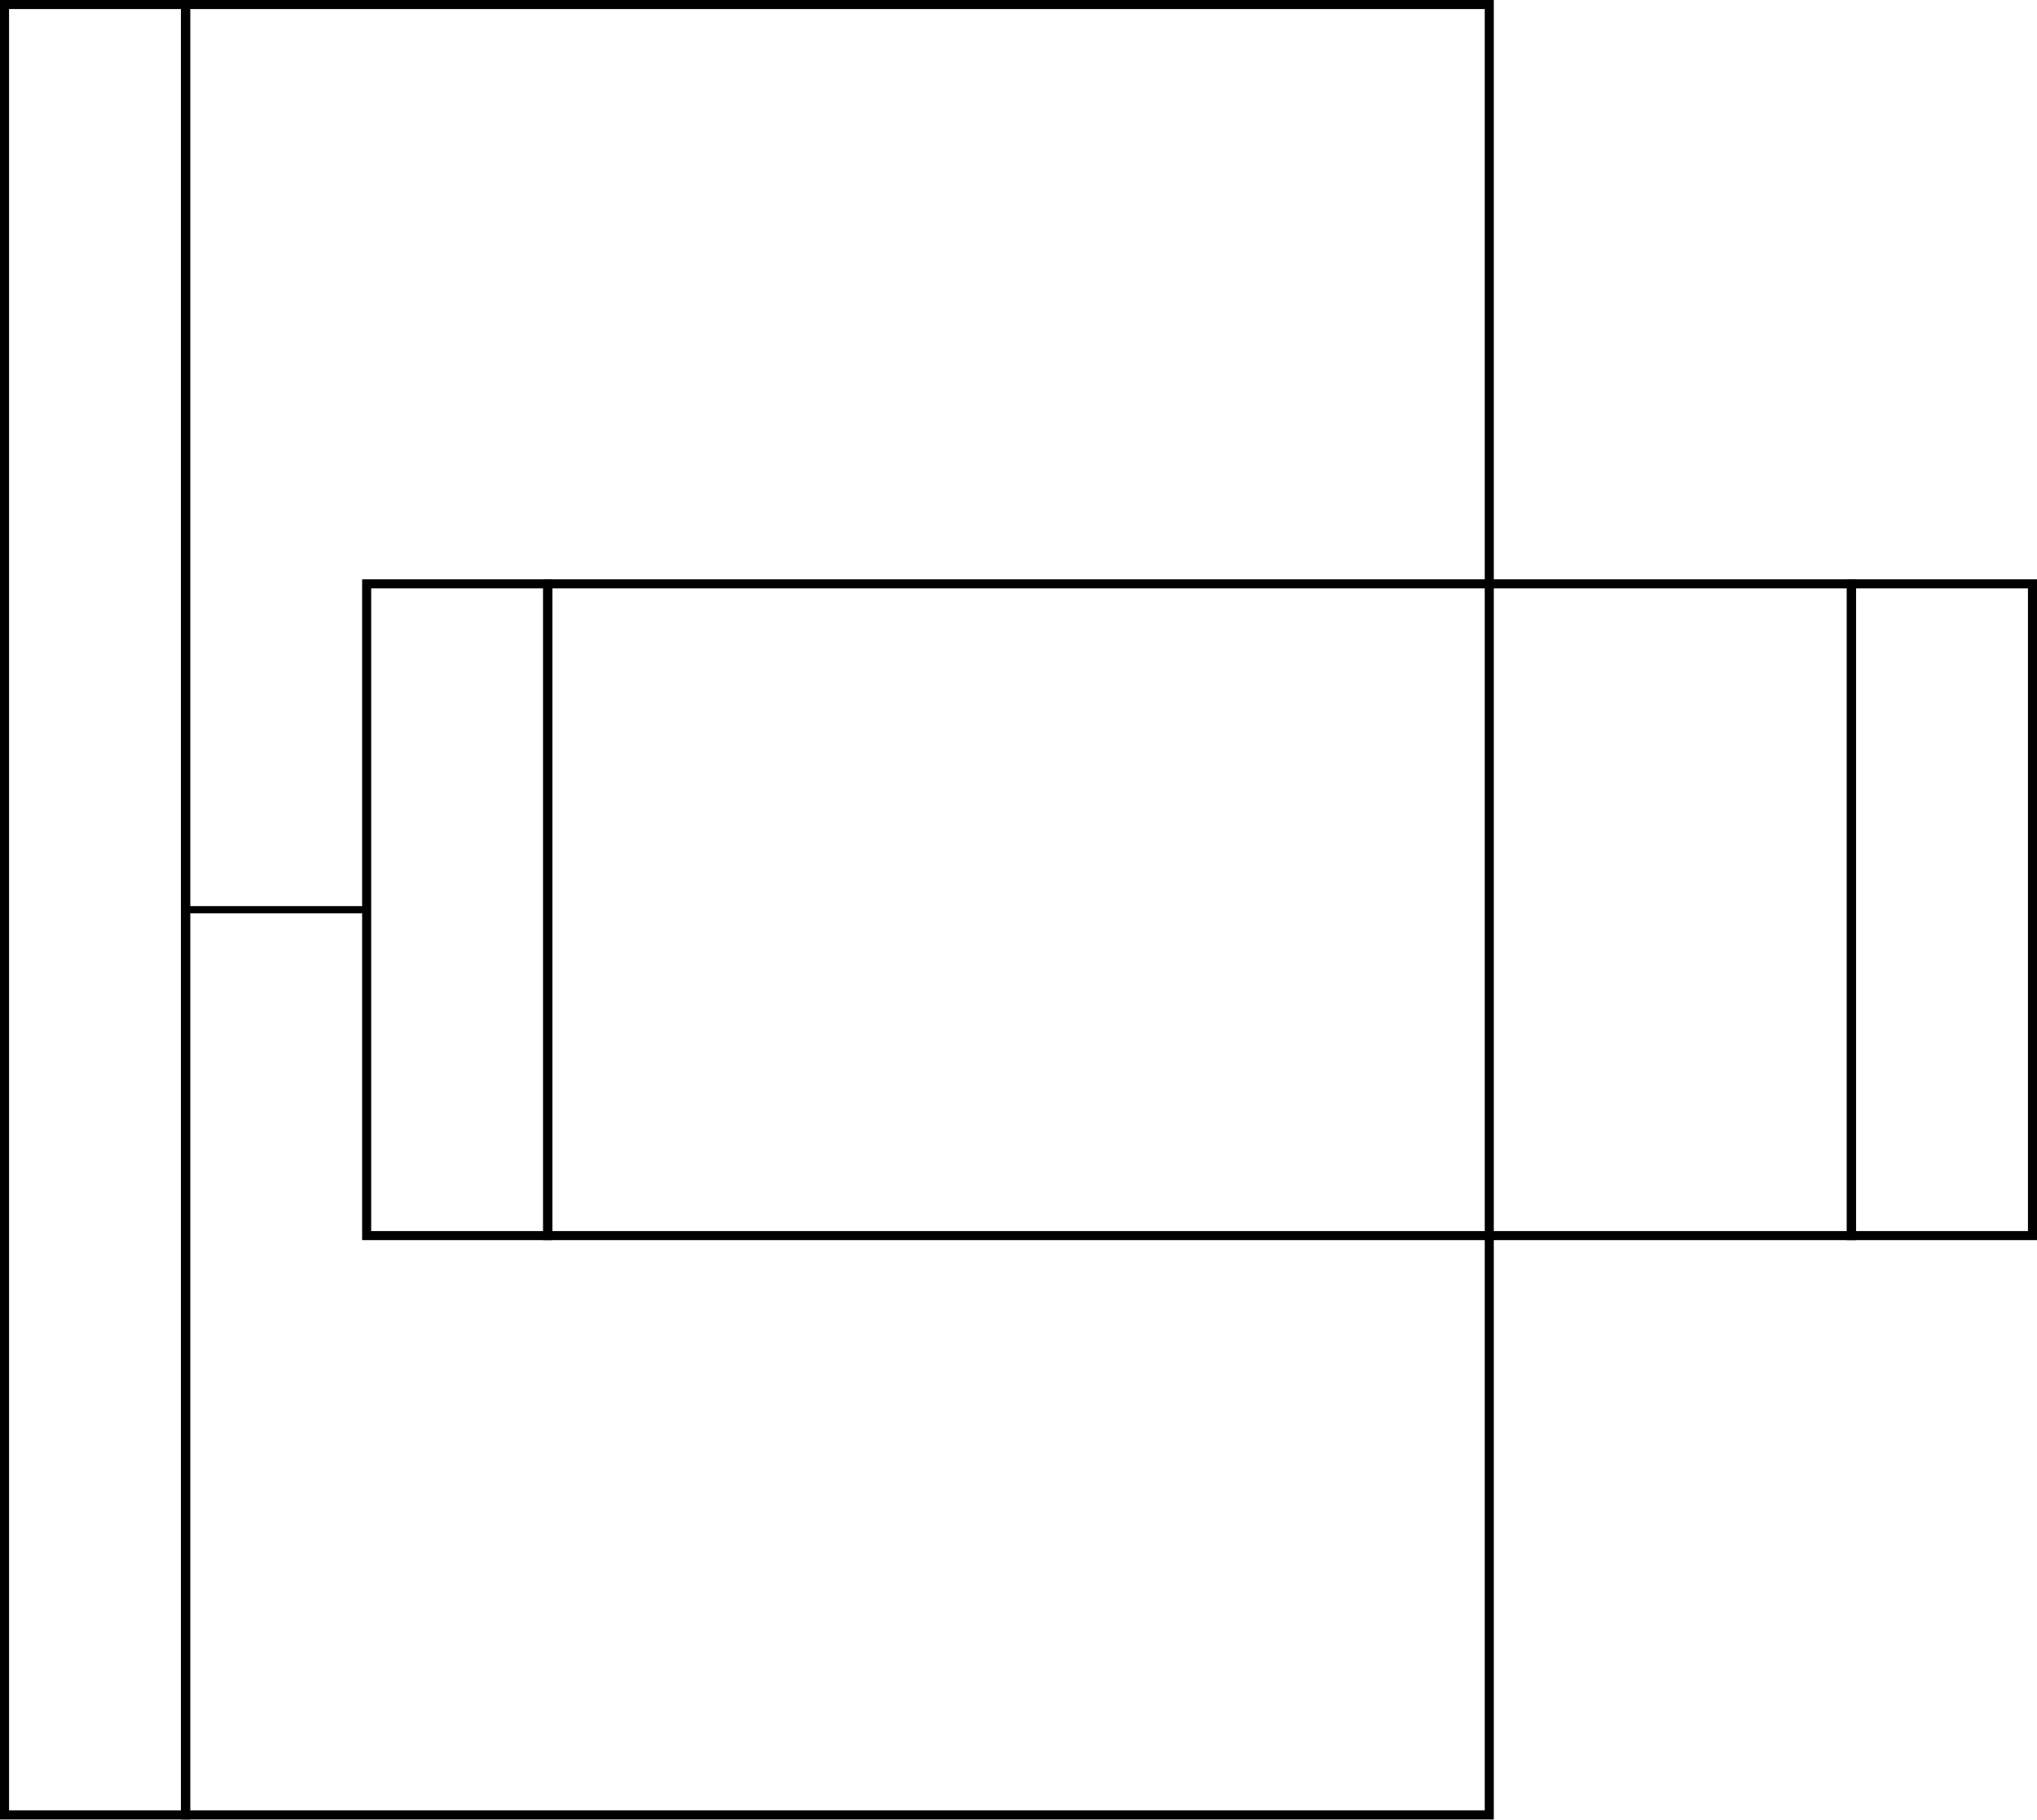
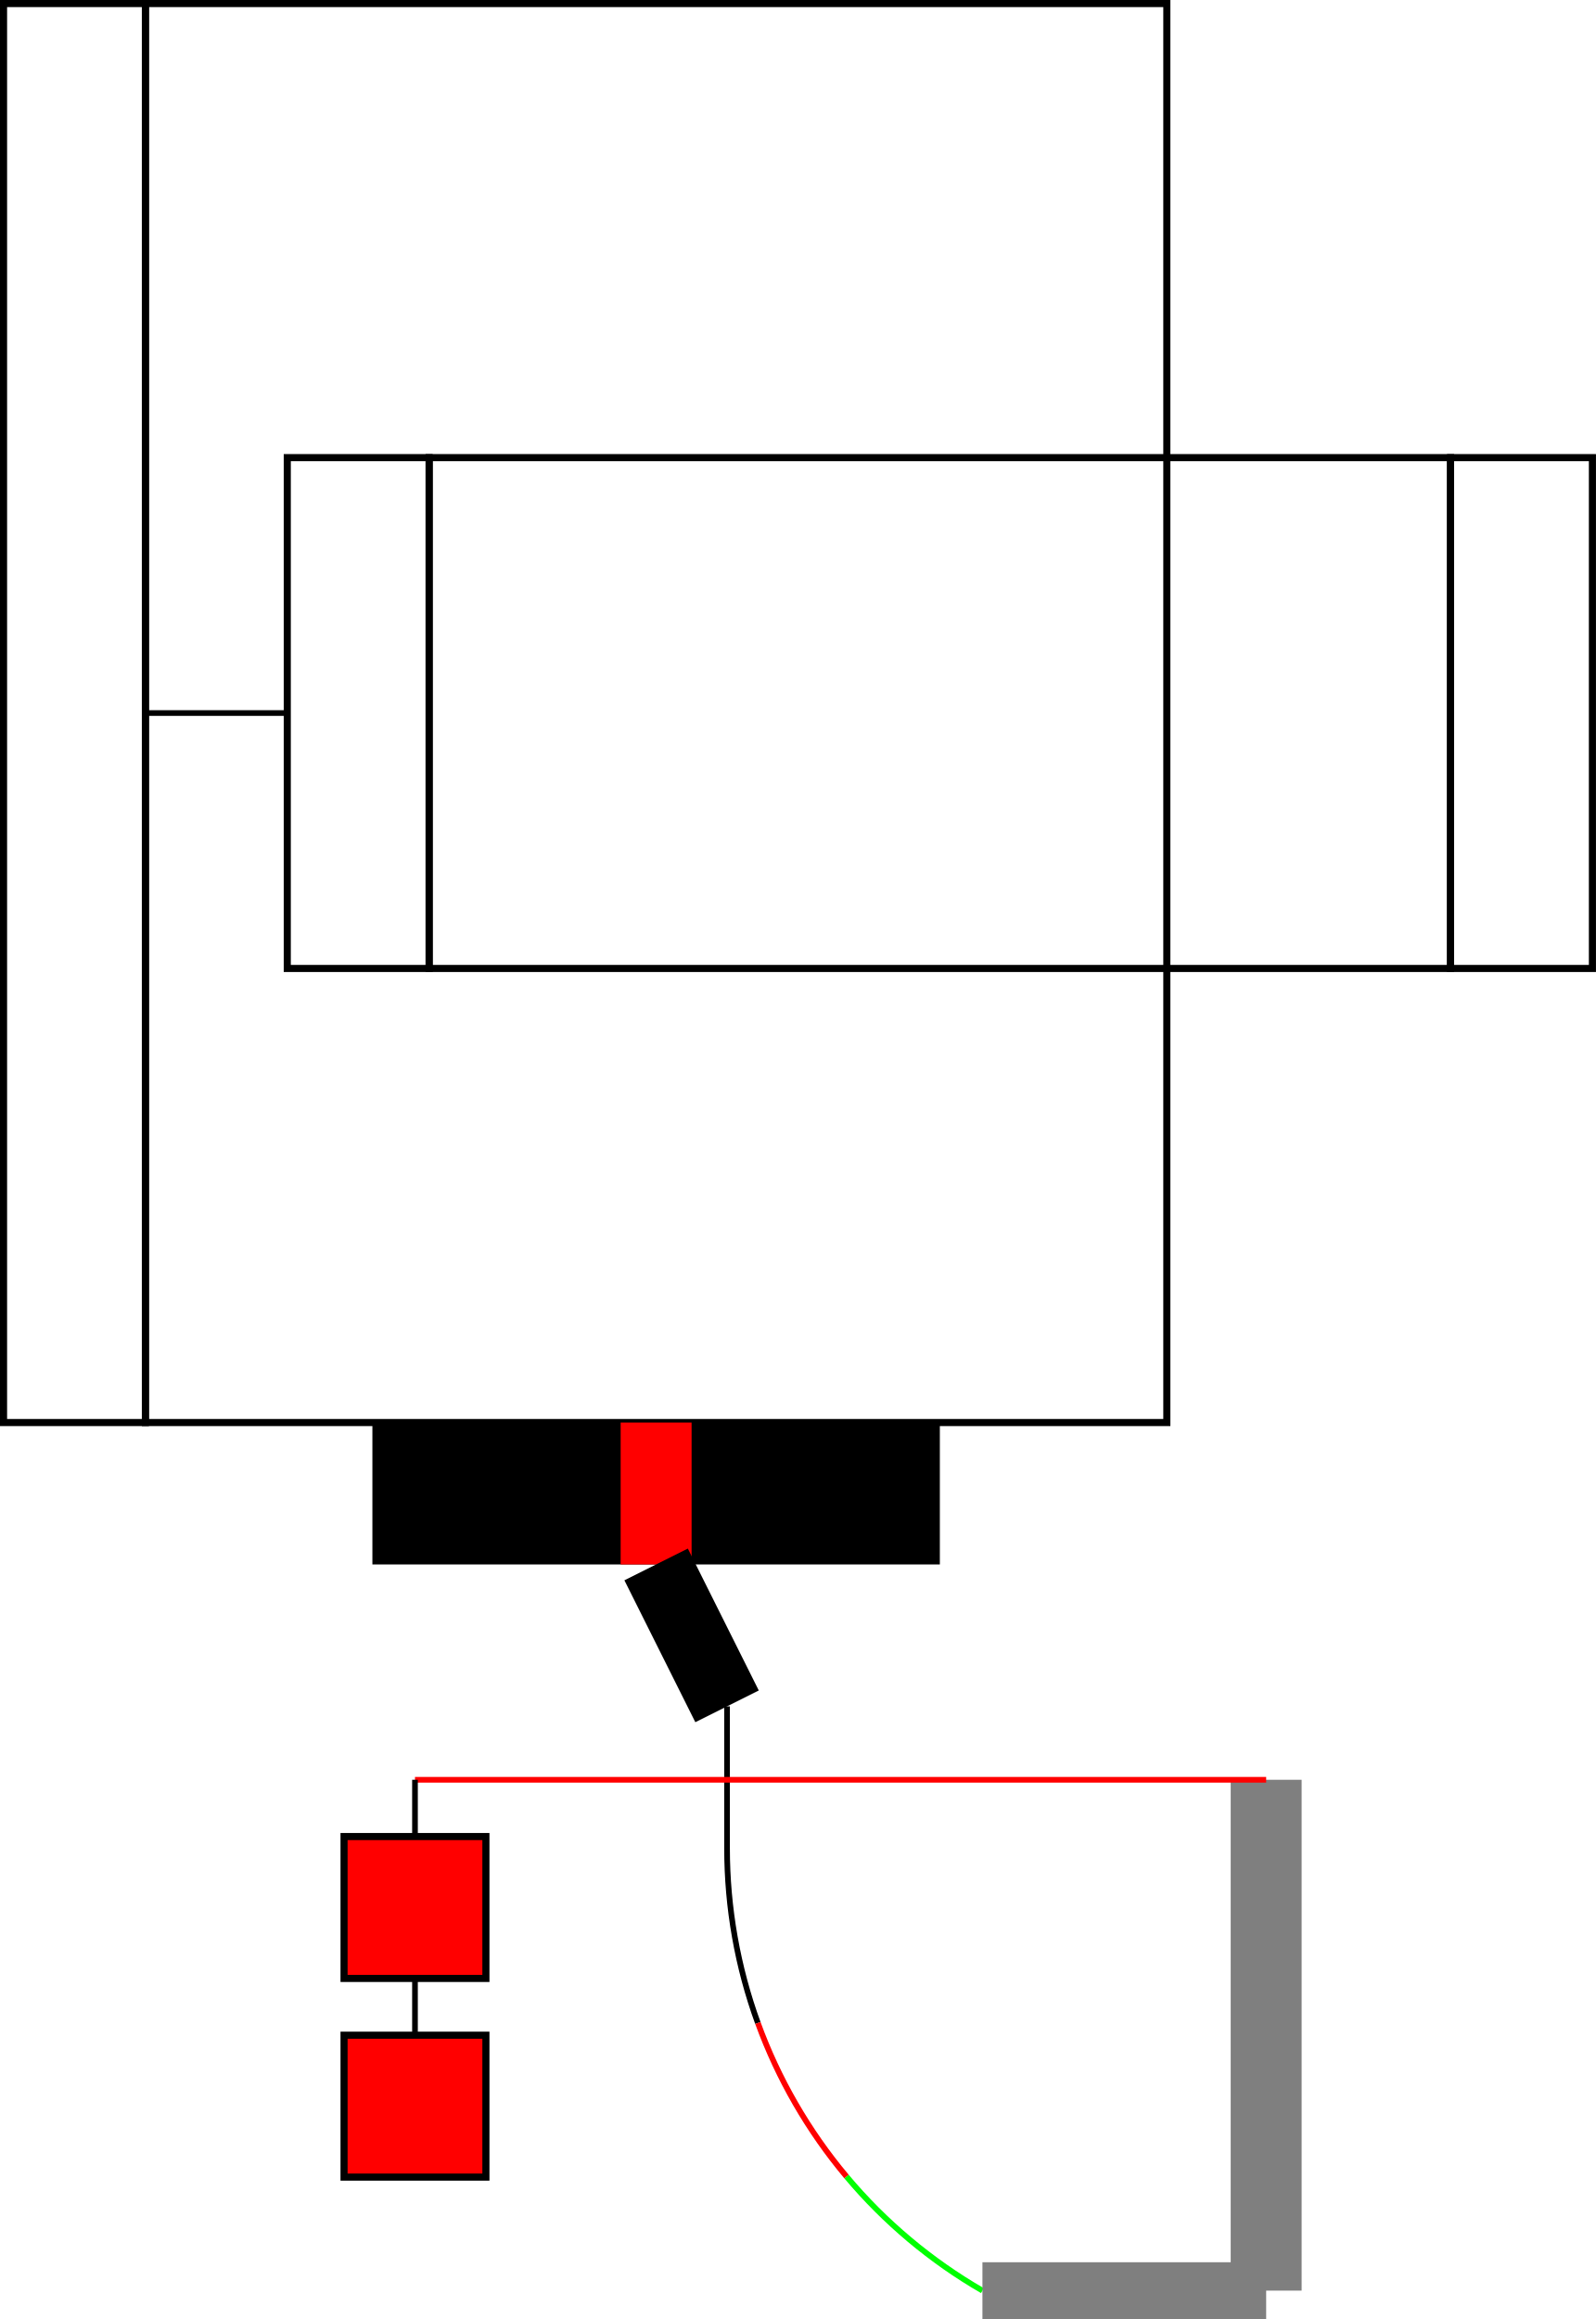
- <svg xmlns="http://www.w3.org/2000/svg" width="112.5" height="100.5" version="1.1">
-   <g transform="translate(0,100.5)" font-family="Times" font-size="12">
-     <rect x="0.25" y="-100.25" width="10" height="100" fill="none" stroke="#000000" stroke-width="0.5" />
-     <path d="M 10.25 -50.25 l 10 0 " fill="none" stroke="#000000" stroke-width="0.4" />
-     <rect x="20.25" y="-68.25" width="10" height="36" fill="none" stroke="#000000" stroke-width="0.5" />
-     <rect x="30.25" y="-68.25" width="72" height="36" fill="none" stroke="#000000" stroke-width="0.5" />
-     <rect x="102.25" y="-68.25" width="10" height="36" fill="none" stroke="#000000" stroke-width="0.5" />
-     <rect x="10.25" y="-100.25" width="72" height="100" fill="none" stroke="#000000" stroke-width="0.5" />
+ <svg xmlns="http://www.w3.org/2000/svg" width="112.5" height="163.426" version="1.1">
+   <g transform="translate(0,163.426)" font-family="Times" font-size="12">
+     <rect x="0.25" y="-163.176" width="10" height="100" fill="none" stroke="#000000" stroke-width="0.5" />
+     <path d="M 10.25 -113.176 l 10 0 " fill="none" stroke="#000000" stroke-width="0.4" />
+     <rect x="20.25" y="-131.176" width="10" height="36" fill="none" stroke="#000000" stroke-width="0.5" />
+     <rect x="30.25" y="-131.176" width="72" height="36" fill="none" stroke="#000000" stroke-width="0.5" />
+     <rect x="102.25" y="-131.176" width="10" height="36" fill="none" stroke="#000000" stroke-width="0.5" />
+     <rect x="10.25" y="-163.176" width="72" height="100" fill="none" stroke="#000000" stroke-width="0.5" />
+     <path d="M 46.25 -63.176 l 0 10 " fill="none" stroke="#000000" stroke-width="40" />
+     <path d="M 46.25 -53.176 l 0 -10 " fill="none" stroke="#FF0000" stroke-width="5" />
+     <path d="M 46.25 -53.176 l 5 10 " fill="none" stroke="#000000" stroke-width="5" />
+     <path d="M 51.25 -43.176 l 0 10 c -0.001 4.187 0.737 8.378 2.171 12.312 " fill="none" stroke="#000000" stroke-width="0.4" />
+     <path d="M 53.422 -20.864 c 1.43 3.935 3.558 7.621 6.251 10.827 " fill="none" stroke="#FF0000" stroke-width="0.4" />
+     <path d="M 59.674 -10.036 c 2.689 3.208 5.95 5.944 9.577 8.036 " fill="none" stroke="#00FF00" stroke-width="0.4" />
+     <path d="M 69.252 -2 l 20 0 " fill="none" stroke="#7F7F7F" stroke-width="4" />
+     <path d="M 89.252 -2 l 0 -36 " fill="none" stroke="#7F7F7F" stroke-width="5" />
+     <path d="M 89.252 -38 l -60 0 " fill="none" stroke="#FF0000" stroke-width="0.4" />
+     <path d="M 29.252 -38 l 0 4 " fill="none" stroke="#000000" stroke-width="0.4" />
+     <rect x="24.252" y="-34" width="10" height="10" fill="#FF0000" stroke="#000000" stroke-width="0.5" />
+     <path d="M 29.252 -24 l 0 4 " fill="none" stroke="#000000" stroke-width="0.4" />
+     <rect x="24.252" y="-20" width="10" height="10" fill="#FF0000" stroke="#000000" stroke-width="0.5" />
  </g>
</svg>
